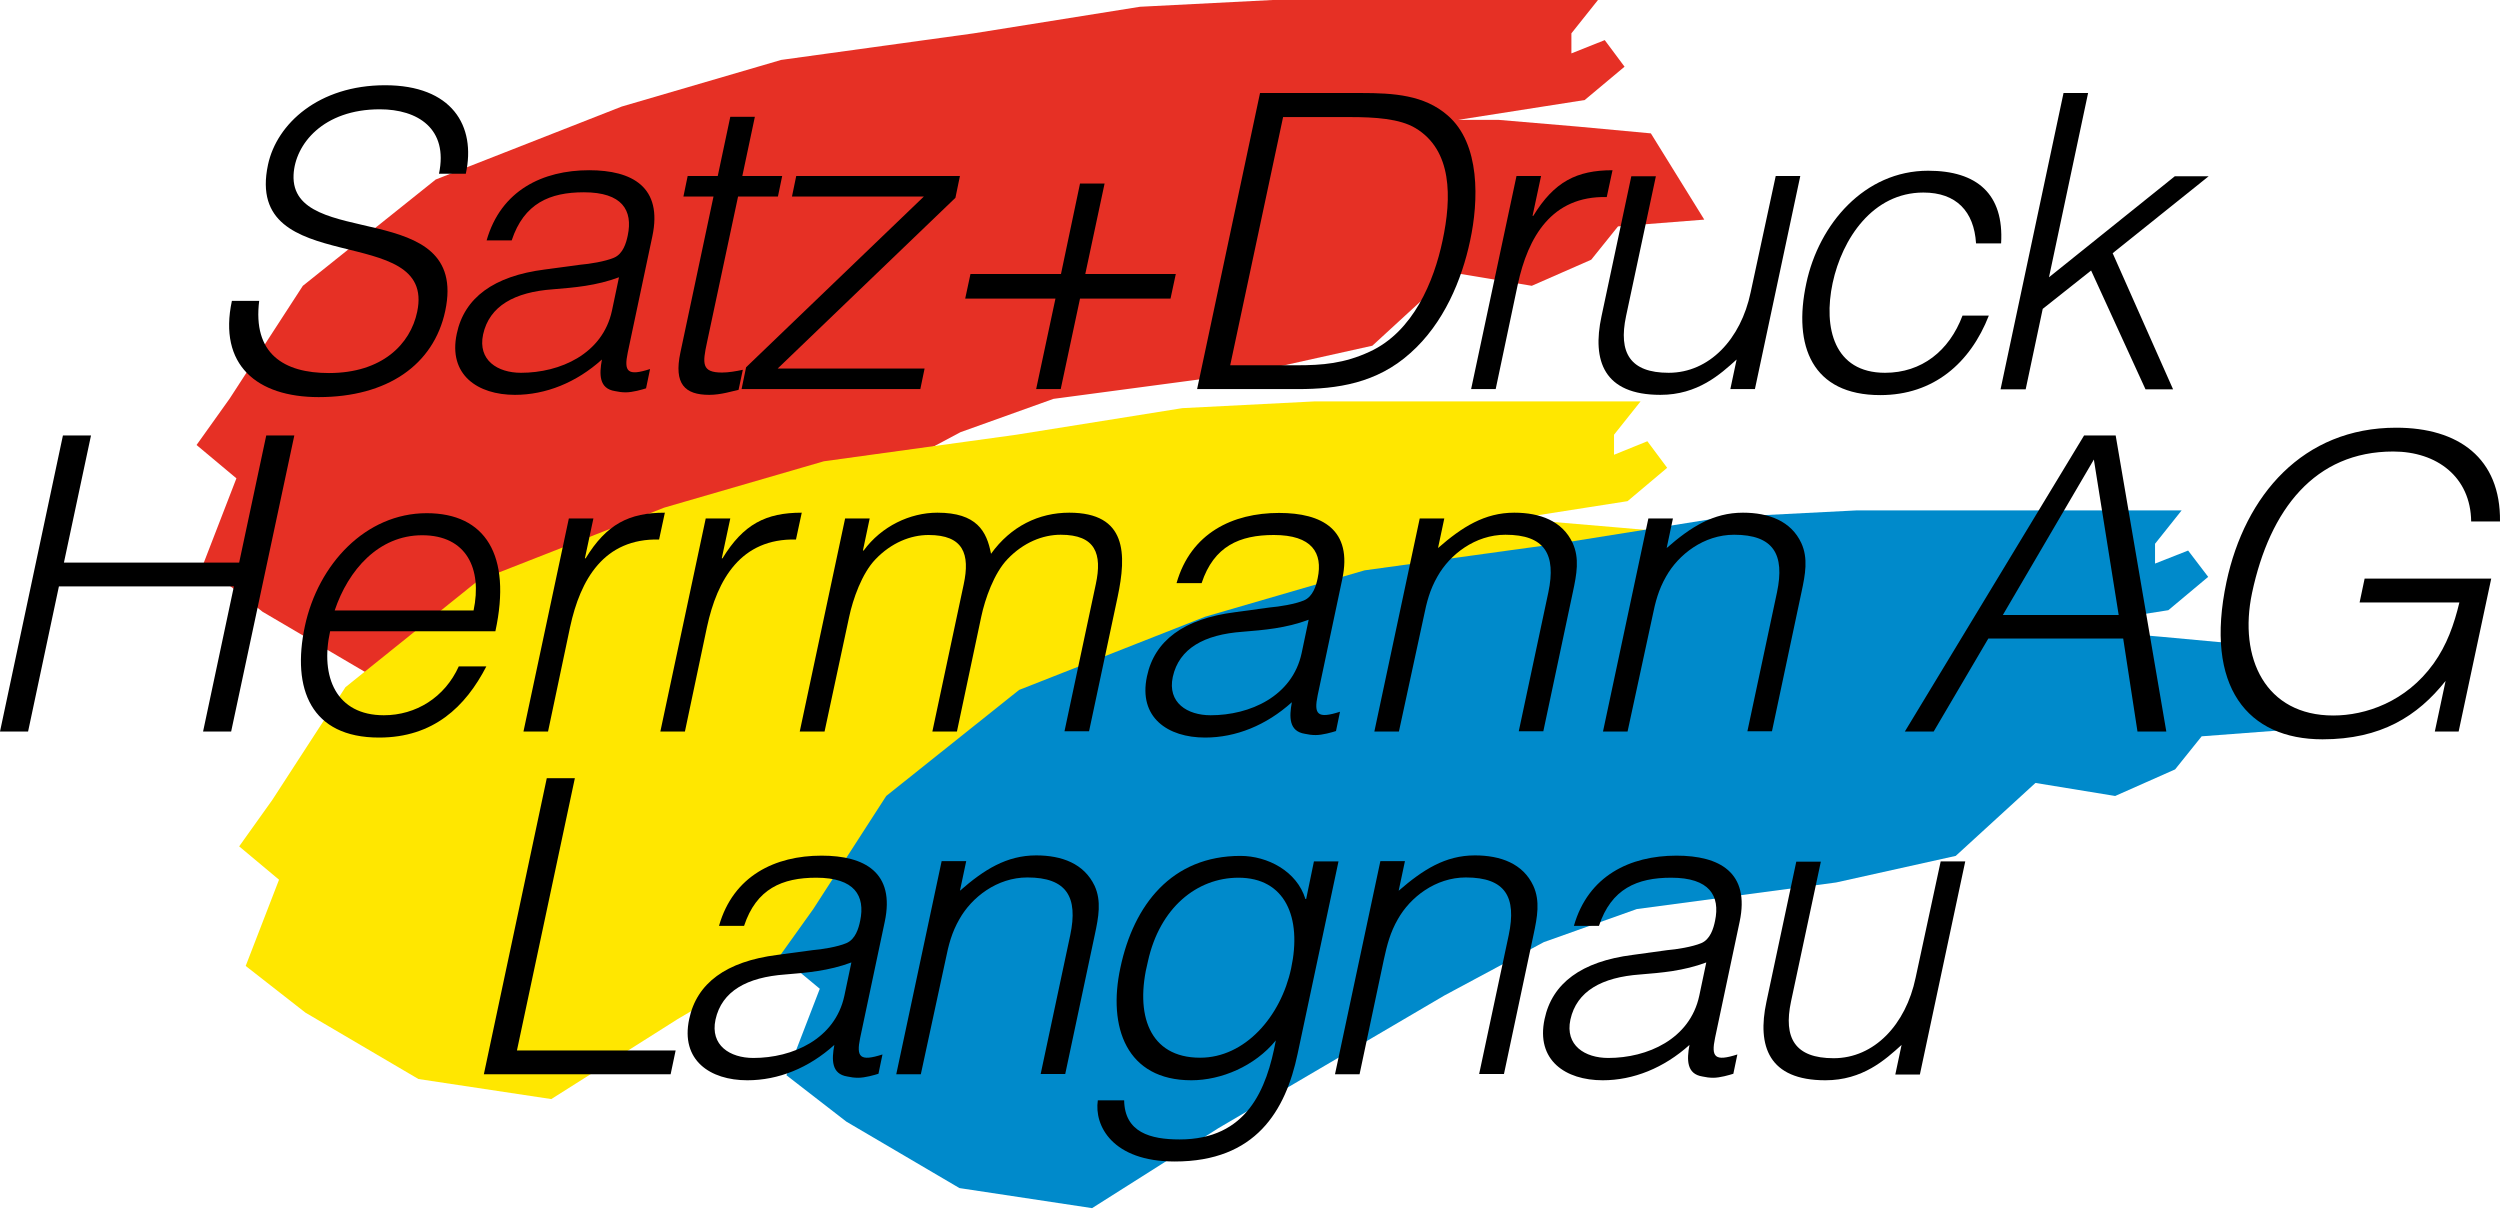
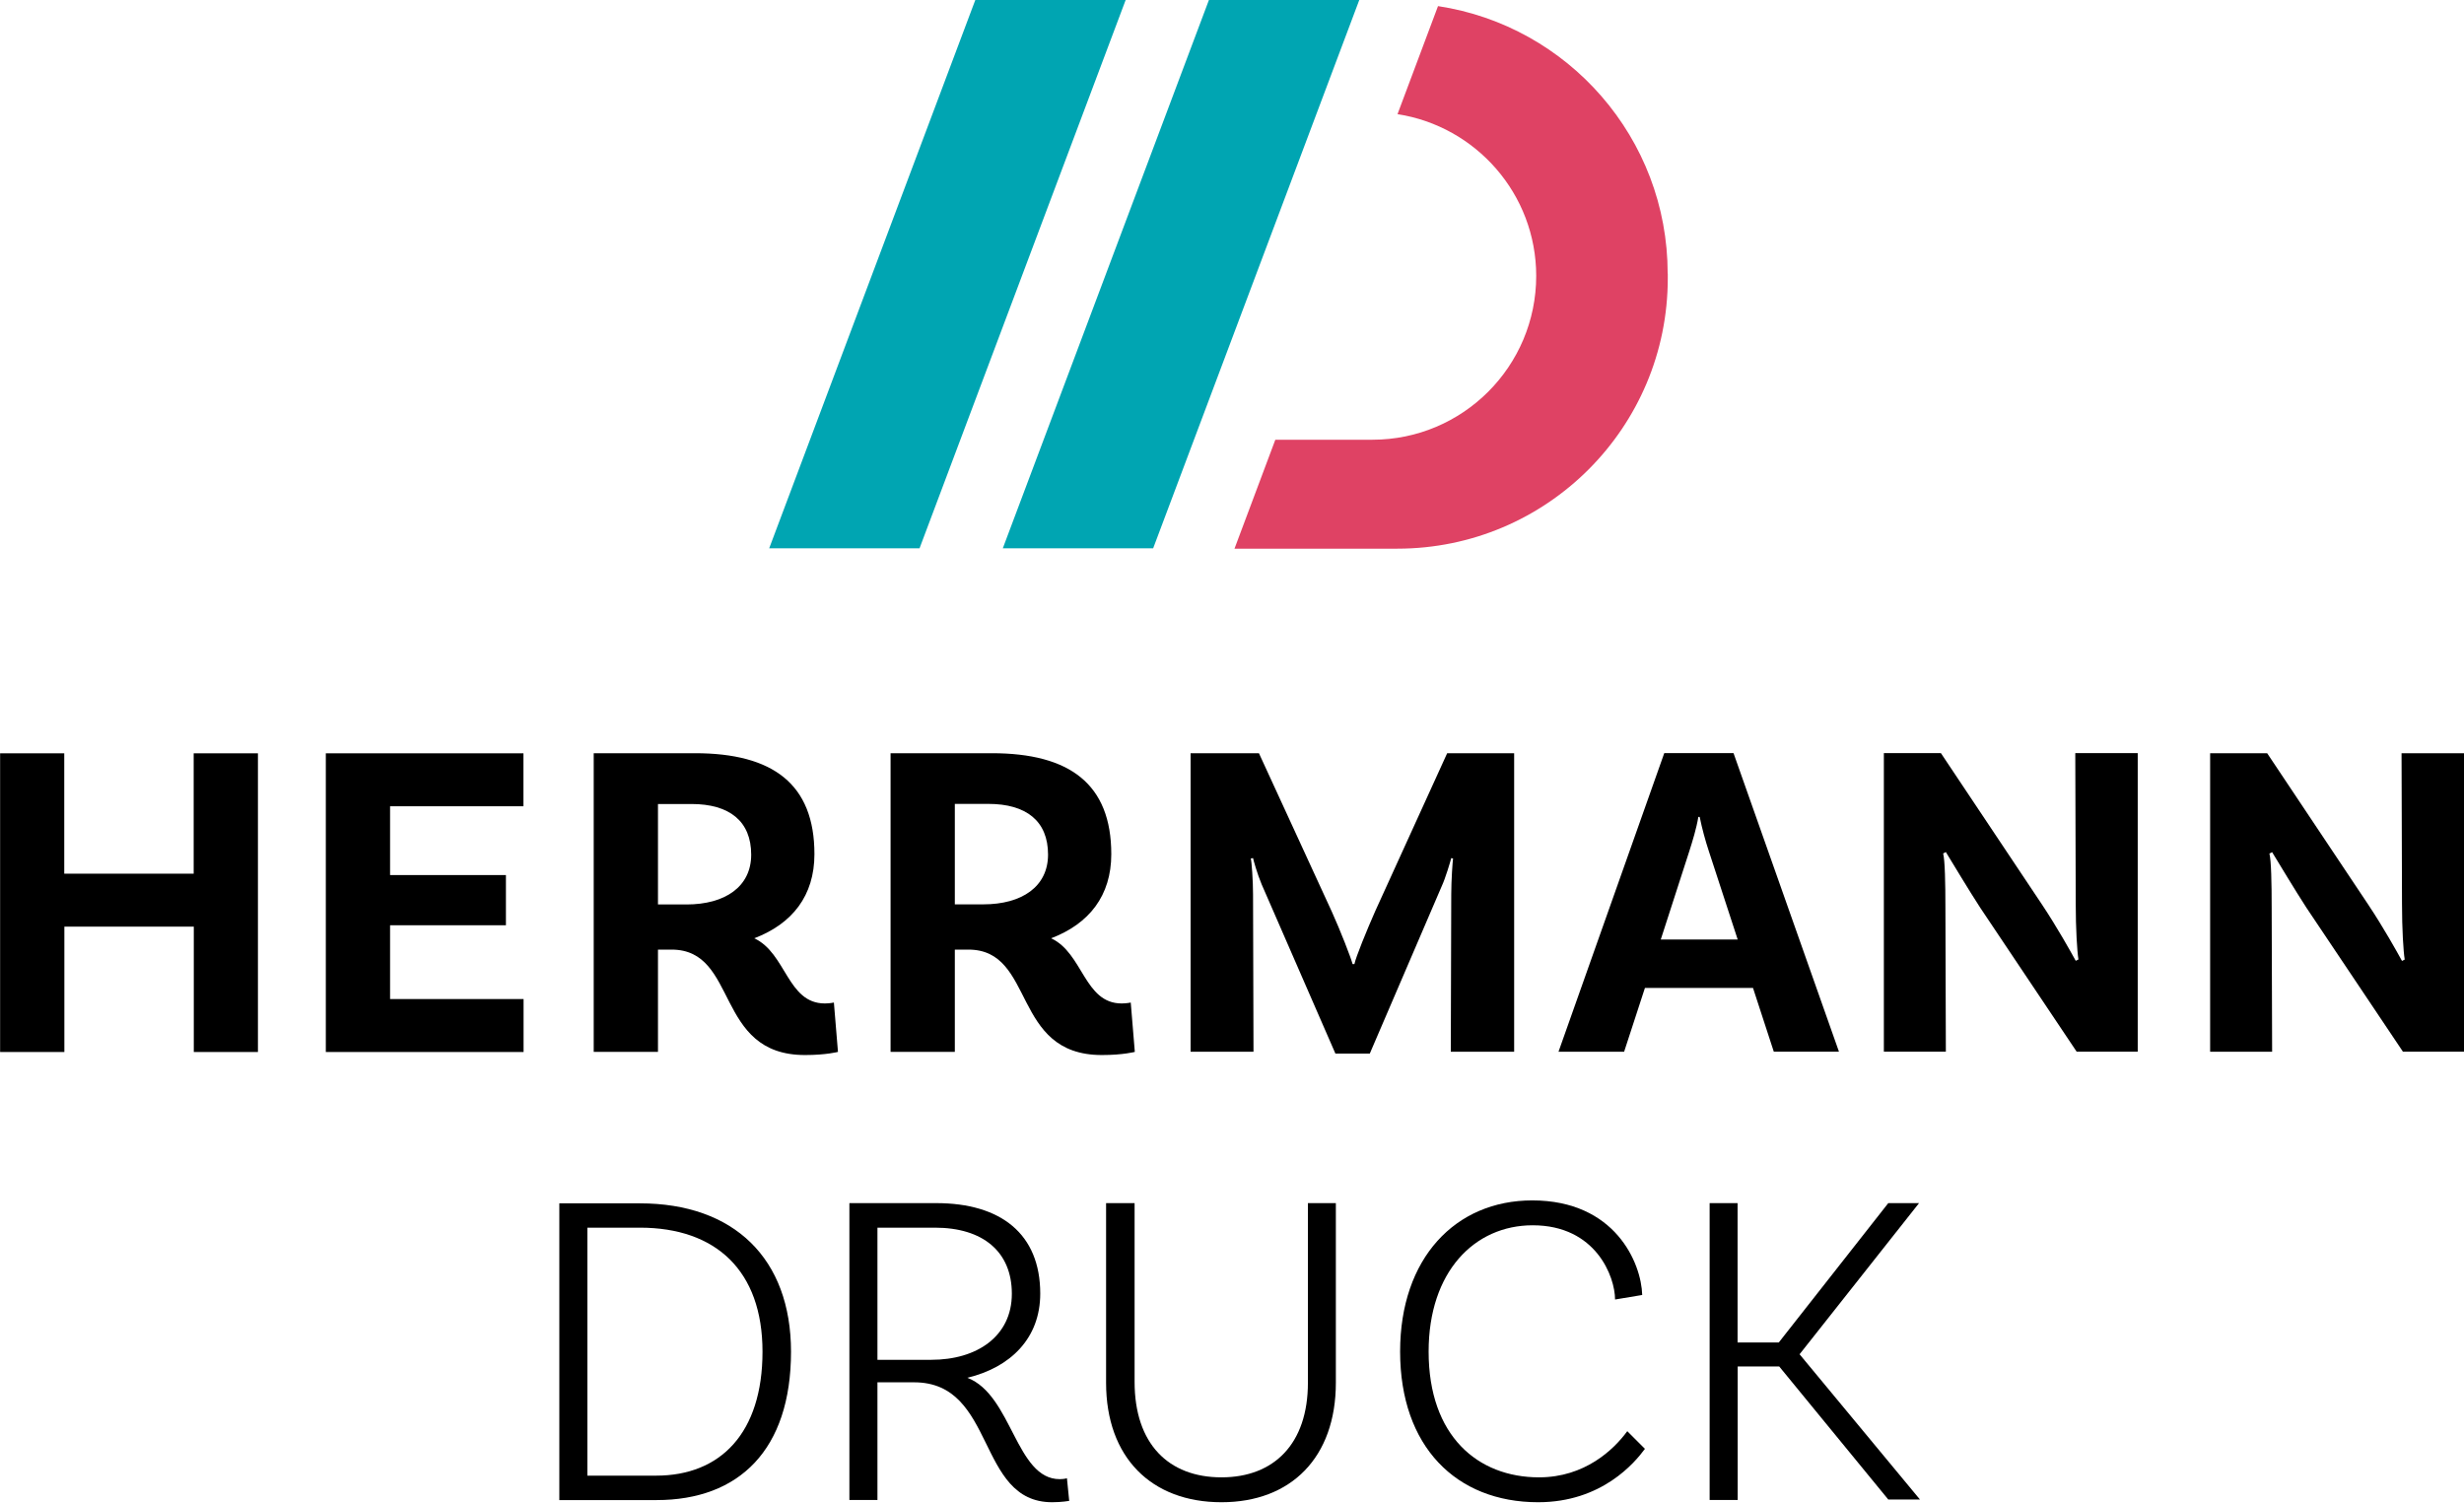
- <svg xmlns="http://www.w3.org/2000/svg" version="1.0" id="Ebene_1" x="0px" y="0px" viewBox="0 0 99.72 48.19" style="enable-background:new 0 0 99.72 48.19;" xml:space="preserve">
-   <style type="text/css">
- 	.st0{fill-rule:evenodd;clip-rule:evenodd;fill:#E63025;}
- 	.st1{fill-rule:evenodd;clip-rule:evenodd;fill:#FFE700;}
- 	.st2{fill-rule:evenodd;clip-rule:evenodd;fill:#008ACB;}
- </style>
-   <path class="st0" d="M9.16,15.9l2.92-4.5l5.3-4.24l7.42-2.91l6.36-1.86l7.68-1.06l6.63-1.06L50.76,0h7.22h5.76l-1.06,1.33v0.8  l1.33-0.53l0.79,1.06l-1.59,1.33l-5.04,0.79h1.59l3.18,0.27l2.91,0.27l2.13,3.44l-3.44,0.27l-1.07,1.33L61.1,11.4l-3.18-0.53  l-3.18,2.92l-4.77,1.06l-7.95,1.06l-3.71,1.33l-3.98,2.12l-9.01,5.3l-5.04,3.18l-5.3-0.79l-4.51-2.65L8.1,22.52l1.33-3.44  l-1.59-1.33L9.16,15.9L9.16,15.9z" />
-   <polygon class="st1" points="10.86,31.91 13.78,27.41 19.07,23.16 26.49,20.25 32.86,18.4 40.54,17.34 47.16,16.28 52.46,16.01   59.68,16.01 65.44,16.01 64.38,17.34 64.38,18.14 65.71,17.6 66.5,18.66 64.92,19.99 59.88,20.78 61.47,20.78 64.65,21.05   67.56,21.31 69.69,24.76 66.24,25.02 65.18,26.35 62.79,27.41 59.61,26.87 56.44,29.79 51.67,30.85 43.72,31.91 40.01,33.24   36.03,35.36 27.03,40.65 21.99,43.84 16.69,43.04 12.18,40.39 9.8,38.53 11.13,35.09 9.54,33.76 10.86,31.91 " />
-   <polygon class="st2" points="32.44,36.26 35.35,31.75 40.65,27.52 48.07,24.6 54.43,22.75 62.11,21.69 68.74,20.63 74.03,20.36   81.26,20.36 87.02,20.36 85.96,21.69 85.96,22.48 87.28,21.96 88.08,23.01 86.49,24.34 81.45,25.13 83.05,25.13 86.22,25.4   89.14,25.67 91.26,29.11 87.82,29.37 86.76,30.69 84.37,31.75 81.19,31.23 78.01,34.14 73.24,35.2 65.29,36.26 61.58,37.58   57.61,39.71 48.6,45 43.56,48.19 38.27,47.39 33.76,44.74 31.37,42.89 32.7,39.44 31.11,38.12 32.44,36.26 " />
-   <g>
-     <path d="M10.34,11.99c-0.27,2.12,0.98,2.89,2.78,2.89c2.12,0,3.25-1.15,3.52-2.44c0.78-3.66-6.94-1.23-5.95-5.87   c0.35-1.64,2.03-3.17,4.67-3.17c2.66,0,3.64,1.61,3.22,3.53h-1.07c0.38-1.8-0.85-2.57-2.36-2.57c-2.26,0-3.38,1.39-3.44,2.61   c-0.14,3.05,7.02,0.85,6.05,5.43c-0.46,2.16-2.32,3.44-5.05,3.44c-2.46,0-4.01-1.28-3.46-3.84H10.34z" />
-     <path d="M23.14,10.56c0.37-0.03,1-0.13,1.35-0.28c0.36-0.15,0.49-0.59,0.55-0.89c0.21-1-0.22-1.72-1.75-1.72   c-1.36,0-2.39,0.44-2.88,1.92h-1c0.57-2,2.24-2.8,4.09-2.8c1.72,0,2.94,0.67,2.52,2.64l-0.98,4.63c-0.16,0.77-0.01,0.95,0.89,0.66   l-0.16,0.77c-0.16,0.05-0.53,0.16-0.81,0.16c-0.16,0-0.29-0.02-0.43-0.05c-0.64-0.1-0.63-0.67-0.52-1.26   c-1.02,0.92-2.24,1.41-3.47,1.41c-1.49,0-2.67-0.8-2.32-2.44c0.3-1.43,1.47-2.3,3.51-2.56L23.14,10.56z M24.69,11.06   c-0.91,0.34-1.78,0.41-2.64,0.48c-1.52,0.11-2.53,0.66-2.78,1.8c-0.22,1.03,0.58,1.53,1.51,1.53c1.56,0,3.26-0.75,3.63-2.48   L24.69,11.06z" />
-     <path d="M29.46,15.55c-0.24,0.05-0.7,0.2-1.17,0.2c-0.97,0-1.42-0.43-1.15-1.69l1.32-6.22h-1.2l0.17-0.82h1.2l0.5-2.36h0.98   l-0.5,2.36h1.59l-0.17,0.82h-1.59l-1.24,5.82c-0.18,0.84-0.22,1.2,0.6,1.2c0.26,0,0.55-0.05,0.83-0.11L29.46,15.55z" />
-     <path d="M29.58,15.52l0.18-0.87l7.09-6.81h-5.26l0.17-0.82h6.53l-0.18,0.87l-7.09,6.81h5.86l-0.17,0.82H29.58z" />
-     <path d="M43.08,7.32h0.98l-0.77,3.61h3.61l-0.21,0.98h-3.61l-0.77,3.61h-0.98l0.77-3.61H38.5l0.21-0.98h3.61L43.08,7.32z" />
-     <path d="M47.75,15.52l2.51-11.81h4.03c1.31,0,2.52,0.08,3.45,0.89c1.32,1.13,1.24,3.43,0.9,5c-0.33,1.56-1.05,3.3-2.38,4.48   c-1.34,1.21-2.93,1.44-4.49,1.44H47.75z M49.07,14.57h2.67c1,0,1.88-0.07,2.89-0.54c1.75-0.8,2.57-2.82,2.91-4.43   c0.37-1.72,0.39-3.61-1.08-4.49c-0.63-0.38-1.63-0.44-2.61-0.44h-2.67L49.07,14.57z" />
-     <path d="M59.66,15.52h-0.98l1.81-8.5h0.98l-0.34,1.59h0.03c0.83-1.36,1.73-1.82,3.16-1.82l-0.23,1.07   c-2.2-0.05-3.14,1.59-3.55,3.49L59.66,15.52z" />
-     <path d="M70.83,7.02h0.98l-1.81,8.5h-0.98l0.25-1.18c-0.65,0.59-1.55,1.41-3.04,1.41c-2.26,0-2.73-1.36-2.35-3.13l1.19-5.59h0.98   l-1.19,5.58c-0.31,1.46,0.16,2.26,1.7,2.26c1.62,0,2.88-1.34,3.27-3.21L70.83,7.02z" />
-     <path d="M78.82,9.7c-0.08-1.26-0.78-2.02-2.1-2.02c-2.02,0-3.24,1.84-3.62,3.61c-0.38,1.79,0.06,3.58,2.09,3.58   c1.46,0,2.56-0.87,3.09-2.28h1.05c-0.74,1.89-2.2,3.17-4.33,3.17c-2.71,0-3.49-1.95-2.95-4.46c0.5-2.36,2.32-4.49,4.86-4.49   c1.95,0,3.03,0.93,2.91,2.9H78.82z" />
-     <path d="M79.8,15.52l2.51-11.81h0.98l-1.56,7.35l5.02-4.03h1.35l-3.83,3.07l2.41,5.43h-1.1l-2.17-4.74l-1.93,1.53l-0.68,3.21H79.8z   " />
+ <svg xmlns="http://www.w3.org/2000/svg" id="Ebene_2" data-name="Ebene 2" viewBox="0 0 217.8 132.79">
+   <defs>
+     <style>
+       .cls-1 {
+         fill: #df4264;
+       }
+ 
+       .cls-2 {
+         fill: #00a5b2;
+       }
+     </style>
+   </defs>
+   <g id="text">
+     <g>
+       <path d="M22.8,66.59v26.4s-5.67,0-5.67,0v-11.08s-11.44,0-11.44,0v11.08s-5.68,0-5.68,0v-26.4s5.67,0,5.67,0v10.64s11.44,0,11.44,0v-10.64s5.68,0,5.68,0Z" />
+       <path d="M34.48,71.27v6.08s10.24,0,10.24,0v4.44s-10.24,0-10.24,0v6.52s11.8,0,11.8,0v4.68s-17.48,0-17.48,0v-26.4s17.47,0,17.47,0v4.68s-11.8,0-11.8,0Z" />
+       <path d="M74.08,92.98s-1.04.28-2.92.28c-8.04,0-5.84-9.32-11.8-9.32h-1.2v9.04s-5.68,0-5.68,0v-26.4s8.95,0,8.95,0c6.88,0,10.56,2.72,10.56,8.92,0,3.68-1.96,6.16-5.32,7.44,2.84,1.32,2.92,5.76,6.24,5.76.44,0,.8-.08.8-.08l.36,4.36ZM60.68,79.95c3.4,0,5.72-1.56,5.72-4.4,0-2.96-1.92-4.48-5.28-4.48h-2.96v8.88h2.52Z" />
+       <path d="M100.32,92.98s-1.04.28-2.92.28c-8.04,0-5.84-9.32-11.8-9.32h-1.2v9.04s-5.68,0-5.68,0v-26.4s8.95,0,8.95,0c6.88,0,10.56,2.72,10.56,8.92,0,3.68-1.96,6.16-5.32,7.44,2.84,1.32,2.92,5.76,6.24,5.76.44,0,.8-.08.8-.08l.36,4.36ZM86.92,79.94c3.4,0,5.72-1.56,5.72-4.4,0-2.96-1.92-4.48-5.28-4.48h-2.96s0,8.88,0,8.88h2.52Z" />
+       <path d="M133.84,92.97h-5.6s.04-13.92.04-13.92c0-1.2.12-2.92.16-3.16l-.16-.04c-.08.32-.52,1.8-.84,2.48l-6.36,14.8h-3.04s-6.52-14.96-6.52-14.96c-.4-.96-.72-2.12-.76-2.32l-.2.04c.08.24.2,2,.2,3.16l.04,13.92h-5.56s0-26.39,0-26.39h6.04s6.44,14,6.44,14c.76,1.68,1.68,4.04,1.84,4.64h.16c.12-.6,1.08-2.96,1.84-4.68l6.36-13.96h5.92s0,26.39,0,26.39Z" />
+       <path d="M154.96,87.33h-9.56s-1.84,5.64-1.84,5.64h-5.8s9.35-26.4,9.35-26.4h6.12s9.32,26.39,9.32,26.39h-5.76l-1.84-5.64ZM153.6,83.05l-2.56-7.84c-.28-.84-.6-2-.8-3h-.12c-.16,1-.52,2.16-.8,3.04l-2.52,7.8h6.8Z" />
+       <path d="M188.96,92.96h-5.4s-8.52-12.72-8.52-12.72c-1.04-1.6-2.4-3.88-3.04-4.92l-.24.12c.16.6.2,2.64.2,4.76l.04,12.76h-5.48s0-26.39,0-26.39h5.04s8.92,13.36,8.92,13.36c1.36,2.04,2.56,4.2,3,5l.24-.12c-.12-.72-.24-2.72-.24-4.92l-.04-13.32h5.52s0,26.39,0,26.39Z" />
+       <path d="M217.8,92.96h-5.4s-8.52-12.71-8.52-12.71c-1.04-1.6-2.4-3.88-3.04-4.92l-.24.12c.16.6.2,2.64.2,4.76l.04,12.76h-5.48s0-26.39,0-26.39h5.04s8.92,13.36,8.92,13.36c1.36,2.04,2.56,4.2,3,5l.24-.12c-.12-.72-.24-2.72-.24-4.92l-.04-13.32h5.52s0,26.39,0,26.39Z" />
+     </g>
+     <g>
+       <path d="M69.92,119.48c0,8.68-4.6,13.12-11.88,13.12h-8.6s0-26.23,0-26.23h7.12c8.32,0,13.36,4.88,13.36,13.12ZM67.4,119.48c0-7.16-4.12-10.96-10.84-10.96h-4.64s0,21.92,0,21.92h6.08c5.68,0,9.4-3.76,9.4-10.96Z" />
+       <path d="M94.52,132.67s-.68.12-1.52.12c-6.72,0-4.92-10.6-12.2-10.6h-3.24s0,10.4,0,10.4h-2.48v-26.24s7.67,0,7.67,0c5.72,0,9.2,2.72,9.2,8,0,3.96-2.64,6.52-6.44,7.44,3.96,1.52,4.28,8.96,8.16,8.96.4,0,.64-.08.64-.08l.2,2ZM82.32,120.2c4.04,0,7.12-2.08,7.12-5.84,0-3.72-2.56-5.84-6.8-5.84h-5.08s0,11.68,0,11.68h4.76Z" />
+       <path d="M118.08,106.35v15.88c0,6.6-3.96,10.56-10.11,10.56-6.2,0-10.2-3.96-10.2-10.56v-15.88s2.52,0,2.52,0v15.8c0,5.48,3,8.44,7.68,8.44,4.64,0,7.64-2.96,7.64-8.36v-15.88s2.48,0,2.48,0Z" />
+       <path d="M145.16,114.47l-2.4.4c0-2-1.68-6.56-7.28-6.56-5.16,0-9.2,4.12-9.2,11.16,0,7.48,4.36,11.12,9.76,11.12,4.04,0,6.6-2.44,7.8-4.08l1.56,1.56c-.88,1.2-3.8,4.72-9.44,4.72-7.24,0-12.2-4.92-12.2-13.32,0-8.24,4.88-13.36,11.68-13.36,7.32,0,9.64,5.52,9.72,8.36Z" />
+       <path d="M157.28,120.79h-3.68v11.8s-2.48,0-2.48,0v-26.24s2.47,0,2.47,0v12.32s3.64,0,3.64,0l9.68-12.32h2.72s-10.56,13.36-10.56,13.36l10.64,12.84h-2.8l-9.64-11.76Z" />
+     </g>
  </g>
-   <g>
-     <path d="M0,29.18l2.51-11.81h1.12l-1.08,5.07h6.99l1.08-5.07h1.12L9.22,29.18H8.1l1.23-5.79H2.35l-1.23,5.79H0z" />
-     <path d="M13.17,25.17c-0.41,1.84,0.25,3.36,2.14,3.36c1.28,0,2.43-0.71,2.99-1.95h1.1c-0.83,1.61-2.11,2.84-4.28,2.84   c-2.72,0-3.49-1.94-2.96-4.44c0.53-2.48,2.43-4.51,4.86-4.51c2.33,0,3.4,1.66,2.74,4.71H13.17z M18.89,24.35   c0.35-1.66-0.28-3-2.05-3c-1.74,0-2.95,1.39-3.49,3H18.89z" />
-     <path d="M21.86,29.18h-0.98l1.81-8.5h0.98l-0.34,1.59h0.03c0.83-1.36,1.73-1.82,3.16-1.82l-0.23,1.07   c-2.2-0.05-3.14,1.59-3.55,3.49L21.86,29.18z" />
-     <path d="M27.32,29.18h-0.98l1.81-8.5h0.98l-0.34,1.59h0.03c0.83-1.36,1.73-1.82,3.16-1.82l-0.23,1.07   c-2.2-0.05-3.14,1.59-3.55,3.49L27.32,29.18z" />
-   </g>
-   <g>
-     <path d="M32.89,29.18H31.9l1.81-8.5h0.98l-0.27,1.28h0.03c0.71-0.97,1.85-1.51,2.94-1.51c1.57,0,1.97,0.74,2.14,1.64   c0.79-1.1,1.91-1.64,3.12-1.64c2.31,0,2.29,1.66,1.93,3.36l-1.14,5.36h-0.98l1.25-5.87c0.26-1.21-0.01-1.97-1.4-1.97   c-0.72,0-1.49,0.31-2.12,0.97c-0.54,0.56-0.9,1.59-1.05,2.3l-0.97,4.58h-0.98l1.25-5.87c0.26-1.21-0.01-1.97-1.4-1.97   c-0.72,0-1.49,0.31-2.12,0.97c-0.54,0.56-0.9,1.59-1.05,2.3L32.89,29.18z" />
-     <path d="M50.65,24.23c0.37-0.03,1-0.13,1.36-0.28c0.36-0.15,0.49-0.59,0.55-0.89c0.21-1-0.22-1.72-1.75-1.72   c-1.36,0-2.39,0.44-2.88,1.92h-1c0.57-2,2.24-2.8,4.09-2.8c1.72,0,2.94,0.67,2.52,2.64l-0.98,4.63c-0.16,0.77-0.01,0.95,0.89,0.66   l-0.16,0.77c-0.16,0.05-0.53,0.16-0.81,0.16c-0.16,0-0.29-0.02-0.43-0.05c-0.64-0.1-0.63-0.67-0.52-1.26   c-1.02,0.92-2.23,1.41-3.46,1.41c-1.49,0-2.67-0.8-2.32-2.44c0.3-1.43,1.47-2.3,3.51-2.56L50.65,24.23z M52.2,24.72   c-0.91,0.34-1.78,0.41-2.64,0.48c-1.52,0.11-2.53,0.66-2.78,1.8c-0.22,1.03,0.58,1.53,1.51,1.53c1.56,0,3.26-0.75,3.63-2.48   L52.2,24.72z" />
-     <path d="M55.8,29.18h-0.98l1.81-8.5h0.98l-0.25,1.18c0.96-0.84,1.86-1.41,3.04-1.41c1.03,0,1.92,0.33,2.33,1.21   c0.28,0.61,0.16,1.25,0.01,1.95l-1.18,5.56h-0.98l1.18-5.54c0.32-1.52-0.14-2.3-1.71-2.3c-1.21,0-2.22,0.79-2.71,1.66   c-0.31,0.54-0.43,1.02-0.55,1.61L55.8,29.18z" />
-     <path d="M64.92,29.18h-0.98l1.81-8.5h0.98l-0.25,1.18c0.96-0.84,1.86-1.41,3.04-1.41c1.03,0,1.92,0.33,2.33,1.21   c0.28,0.61,0.16,1.25,0.01,1.95l-1.18,5.56h-0.98l1.18-5.54c0.32-1.52-0.14-2.3-1.71-2.3c-1.21,0-2.22,0.79-2.71,1.66   c-0.31,0.54-0.43,1.02-0.55,1.61L64.92,29.18z" />
-   </g>
-   <g>
-     <path d="M75.98,29.18l7.15-11.81h1.26l2.02,11.81h-1.15l-0.57-3.71h-5.38l-2.18,3.71H75.98z M79.89,24.53h4.62l-0.99-6.2   L79.89,24.53z" />
-     <path d="M94.12,24.03l0.2-0.95h5.05l-1.3,6.1h-0.95l0.43-2.02c-1.12,1.41-2.58,2.33-4.91,2.33c-2.98,0-4.72-2.08-3.83-6.28   c0.74-3.46,3.05-6.15,6.77-6.15c2.48,0,4.17,1.21,4.14,3.74h-1.15c-0.02-1.77-1.36-2.79-3.11-2.79c-3.12,0-4.92,2.3-5.63,5.64   c-0.55,2.61,0.54,4.89,3.24,4.89c1.28,0,2.9-0.54,4-2.07c0.53-0.74,0.82-1.56,1.03-2.44H94.12z" />
-   </g>
-   <g>
-     <path d="M19.3,42.85l2.51-11.81h1.12L20.62,41.9h6.33l-0.2,0.95H19.3z" />
-     <path d="M32.41,37.9c0.37-0.03,1-0.13,1.35-0.28c0.36-0.15,0.49-0.59,0.55-0.89c0.21-1-0.22-1.72-1.75-1.72   c-1.36,0-2.39,0.44-2.88,1.92h-1c0.57-2,2.24-2.8,4.09-2.8c1.72,0,2.94,0.67,2.52,2.64l-0.98,4.63c-0.16,0.77-0.01,0.95,0.89,0.66   l-0.16,0.77c-0.16,0.05-0.53,0.16-0.81,0.16c-0.16,0-0.29-0.02-0.43-0.05c-0.64-0.1-0.63-0.67-0.52-1.26   c-1.02,0.92-2.23,1.41-3.47,1.41c-1.49,0-2.67-0.8-2.32-2.44c0.3-1.43,1.47-2.3,3.51-2.56L32.41,37.9z M33.96,38.39   c-0.91,0.34-1.78,0.41-2.64,0.48c-1.52,0.11-2.53,0.66-2.78,1.8c-0.22,1.03,0.58,1.53,1.51,1.53c1.56,0,3.26-0.75,3.63-2.48   L33.96,38.39z" />
-     <path d="M36.73,42.85h-0.98l1.81-8.5h0.98l-0.25,1.18c0.96-0.84,1.86-1.41,3.04-1.41c1.03,0,1.91,0.33,2.33,1.21   c0.28,0.61,0.16,1.25,0.01,1.95l-1.18,5.56h-0.98l1.18-5.54c0.32-1.52-0.14-2.3-1.71-2.3c-1.21,0-2.22,0.79-2.71,1.66   c-0.31,0.54-0.43,1.02-0.55,1.61L36.73,42.85z" />
-     <path d="M52.41,34.36h0.98l-1.63,7.67c-0.48,2.28-1.67,4.3-4.9,4.3c-2.49,0-3.22-1.43-3.07-2.44h1.05   c0.02,1.28,1.05,1.56,2.21,1.56c2.69,0,3.48-2,3.84-3.95c-0.84,1.03-2.18,1.59-3.37,1.59c-2.59,0-3.34-2.12-2.83-4.49   c0.53-2.51,2.05-4.46,4.79-4.46c1.08,0,2.25,0.61,2.59,1.72h0.03L52.41,34.36z M49.4,35.01c-1.66,0-3.14,1.2-3.61,3.33   c-0.54,2.13,0.05,3.85,2.08,3.85c1.79,0,3.22-1.64,3.63-3.56C51.94,36.59,51.26,35.01,49.4,35.01z" />
-     <path d="M54.23,42.85h-0.98l1.81-8.5h0.98l-0.25,1.18c0.97-0.84,1.86-1.41,3.04-1.41c1.03,0,1.92,0.33,2.33,1.21   c0.28,0.61,0.16,1.25,0.01,1.95l-1.18,5.56H59l1.18-5.54c0.32-1.52-0.13-2.3-1.71-2.3c-1.21,0-2.22,0.79-2.71,1.66   c-0.31,0.54-0.43,1.02-0.56,1.61L54.23,42.85z" />
-     <path d="M66.5,37.9c0.37-0.03,1-0.13,1.36-0.28c0.36-0.15,0.49-0.59,0.55-0.89c0.21-1-0.22-1.72-1.75-1.72   c-1.36,0-2.39,0.44-2.88,1.92h-1c0.57-2,2.24-2.8,4.09-2.8c1.72,0,2.94,0.67,2.52,2.64l-0.98,4.63c-0.16,0.77-0.01,0.95,0.89,0.66   l-0.16,0.77c-0.16,0.05-0.53,0.16-0.8,0.16c-0.16,0-0.29-0.02-0.43-0.05c-0.64-0.1-0.63-0.67-0.52-1.26   c-1.02,0.92-2.24,1.41-3.46,1.41c-1.49,0-2.67-0.8-2.32-2.44c0.3-1.43,1.47-2.3,3.51-2.56L66.5,37.9z M68.06,38.39   c-0.91,0.34-1.78,0.41-2.64,0.48c-1.52,0.11-2.53,0.66-2.78,1.8c-0.22,1.03,0.58,1.53,1.51,1.53c1.56,0,3.26-0.75,3.63-2.48   L68.06,38.39z" />
-     <path d="M77.41,34.36h0.98l-1.81,8.5H75.6l0.25-1.18c-0.65,0.59-1.55,1.41-3.04,1.41c-2.26,0-2.73-1.36-2.35-3.13l1.19-5.59h0.98   l-1.19,5.58c-0.31,1.46,0.16,2.26,1.7,2.26c1.62,0,2.88-1.34,3.27-3.21L77.41,34.36z" />
+   <g id="logo_zusatz">
+     <g>
+       <polygon class="cls-2" points="81.28 48.47 67.99 48.47 86.21 0 99.5 0 81.28 48.47" />
+       <polygon class="cls-2" points="101.93 48.47 88.64 48.47 106.86 0 120.15 0 101.93 48.47" />
+       <path class="cls-1" d="M147.41,24.18c0-11.98-8.81-21.9-20.3-23.64l-3.58,9.55c6.94,1.08,12.25,7.06,12.26,14.29h0c0,8-6.48,14.49-14.48,14.49h-8.58s-3.61,9.63-3.61,9.63h14.39c13.21,0,23.92-10.71,23.91-23.92v-.39Z" />
+     </g>
  </g>
</svg>
